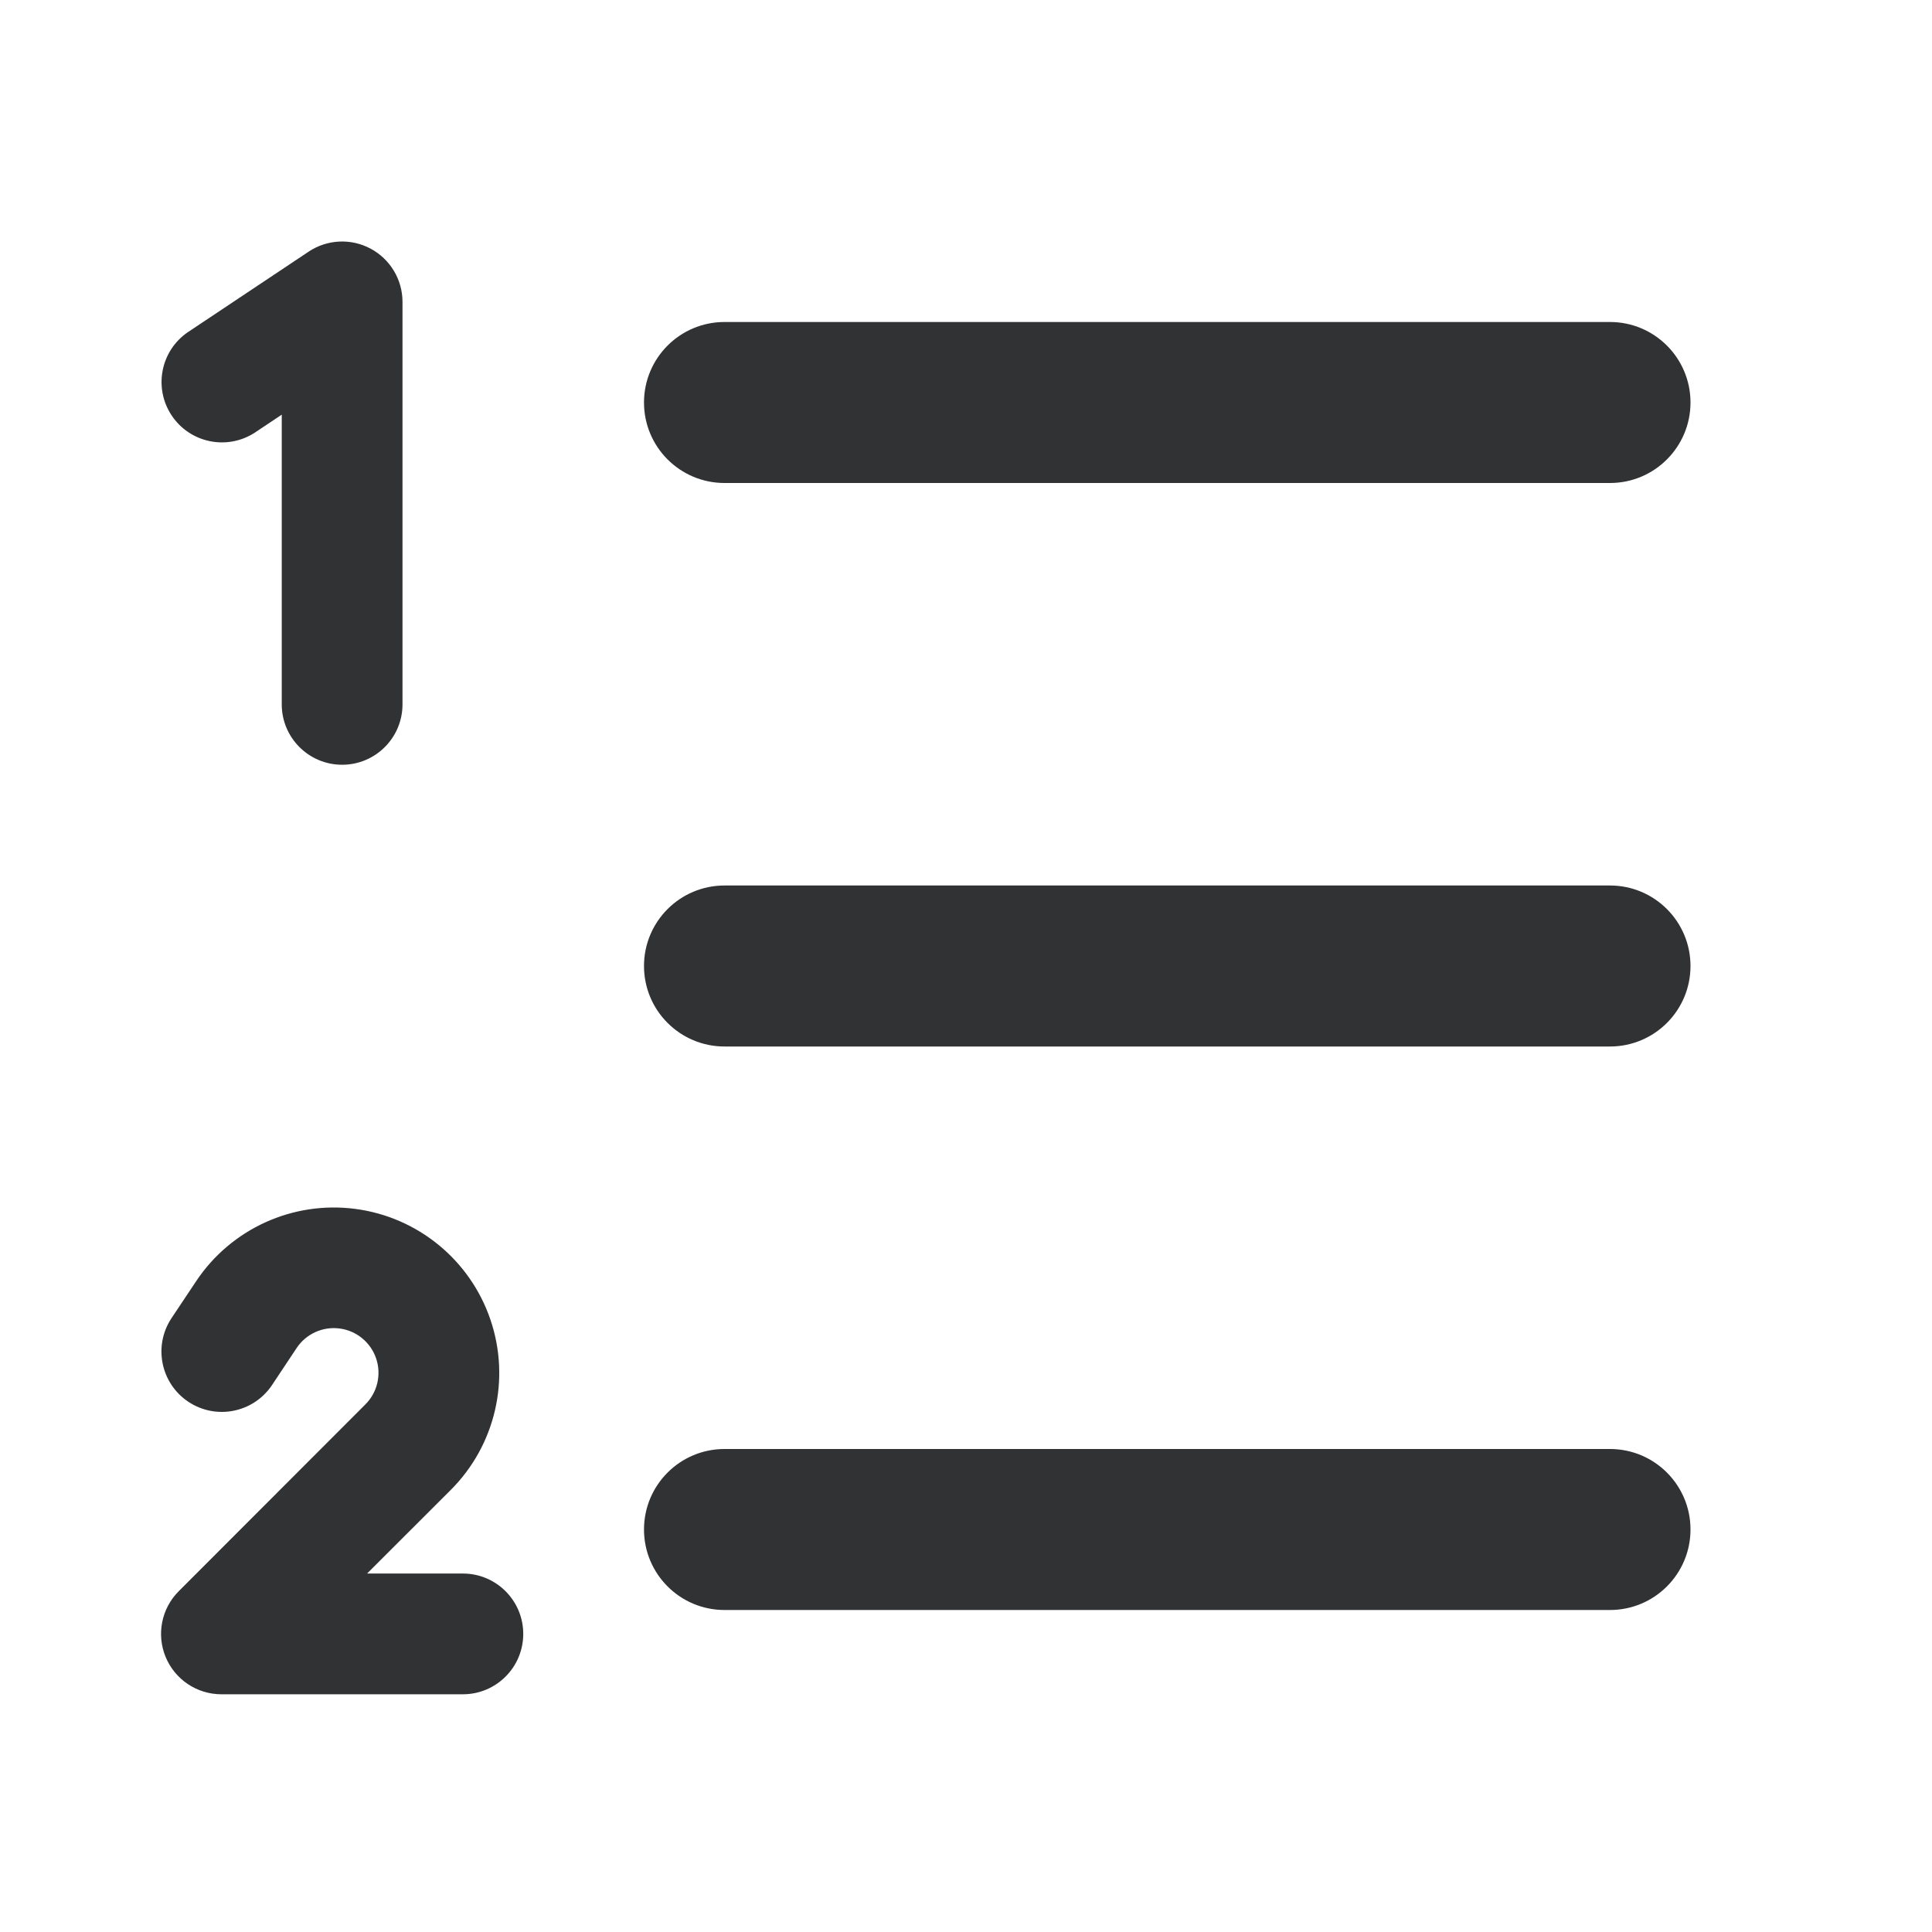
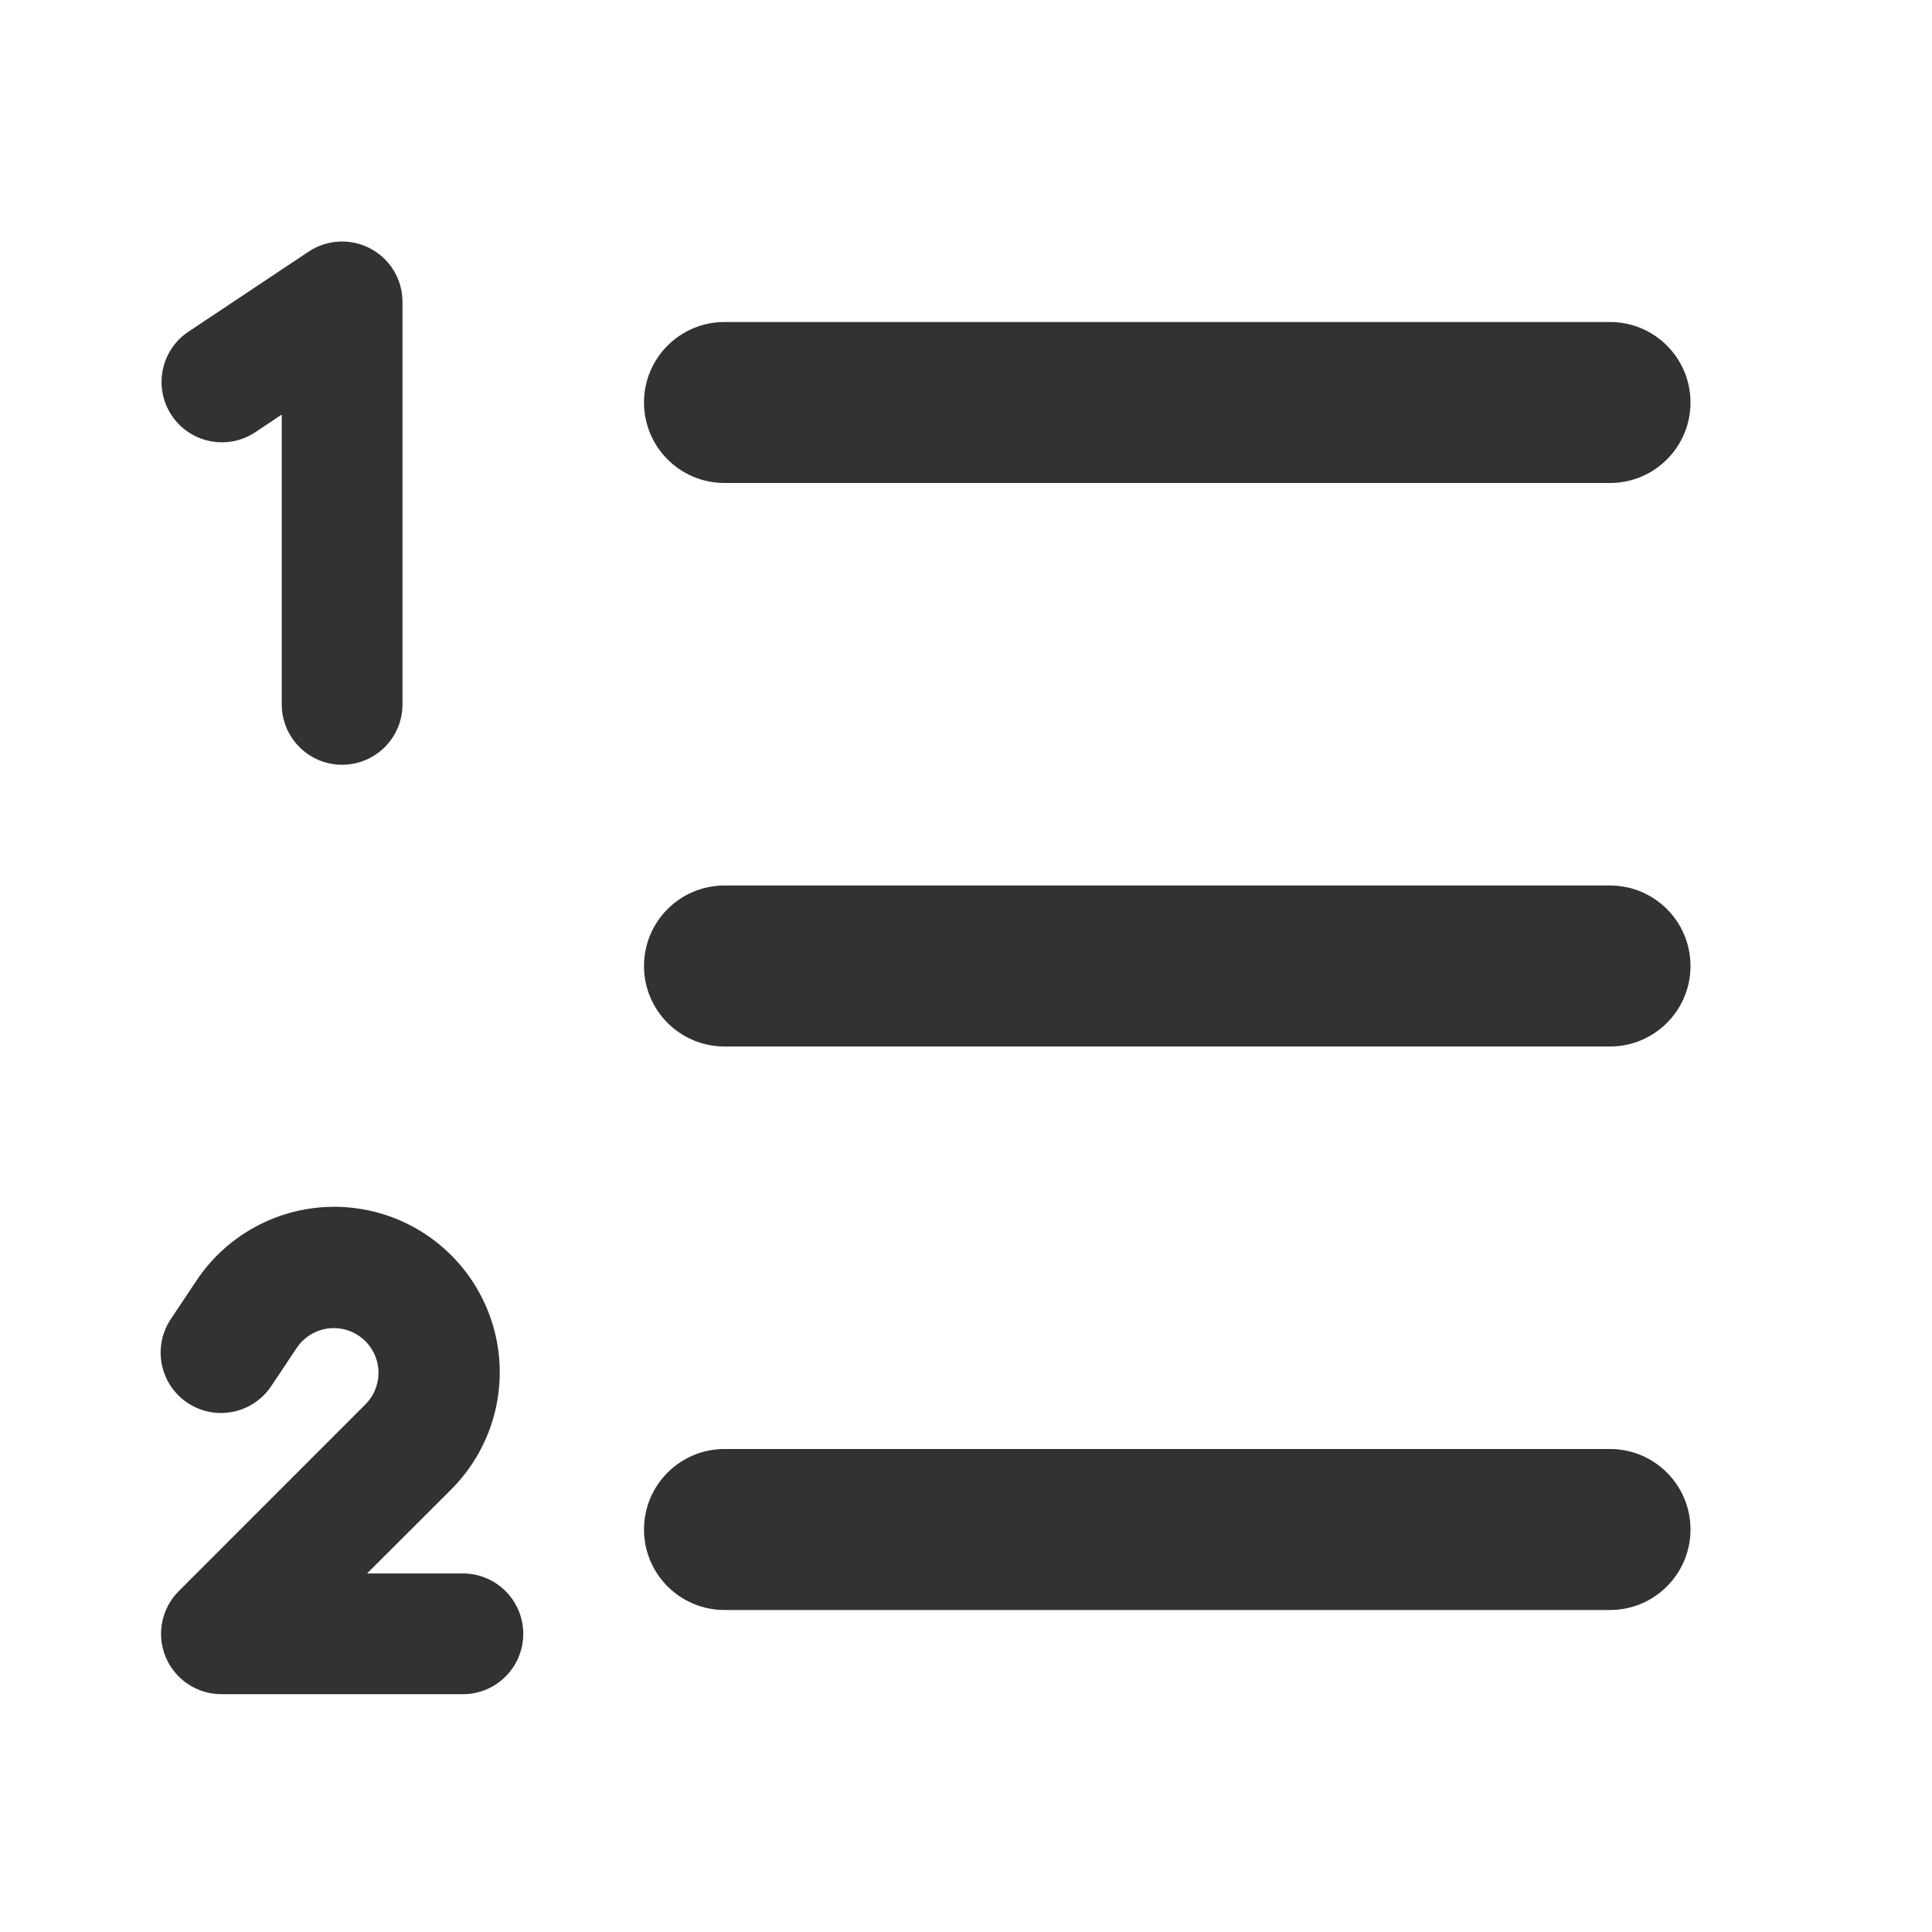
<svg xmlns="http://www.w3.org/2000/svg" width="24" height="24" fill="none" viewBox="0 0 24 24">
-   <path fill="#313234" fill-rule="evenodd" d="M4.604 3.089A.75.75 0 0 1 5 3.75v5a.75.75 0 0 1-1.5 0V5.151l-.334.223a.75.75 0 0 1-.832-1.248l1.5-1a.75.75 0 0 1 .77-.037M8 5a1 1 0 0 0 1 1h11a1 1 0 1 0 0-2H9a1 1 0 0 0-1 1m1 8a1 1 0 1 1 0-2h11a1 1 0 1 1 0 2zm0 7a1 1 0 1 1 0-2h11a1 1 0 1 1 0 2zm-5.316-3.253a.555.555 0 1 1 .854.7L2.22 19.767a.75.75 0 0 0 .53 1.28h3a.75.75 0 1 0 0-1.5H4.56L5.6 18.508a2.055 2.055 0 1 0-3.163-2.593l-.31.465a.75.75 0 0 0 1.248.832z" clip-rule="evenodd" />
+   <path fill="#313234" d="M2.436 15.915a2.056 2.056 0 1 1 3.163 2.593L4.56 19.546H5.75a.75.75 0 0 1 0 1.5h-3a.75.75 0 0 1-.53-1.28l2.318-2.319a.555.555 0 1 0-.854-.7l-.31.465a.75.75 0 1 1-1.248-.832zM20 18a1 1 0 1 1 0 2H9a1 1 0 1 1 0-2zm0-7a1 1 0 1 1 0 2H9a1 1 0 1 1 0-2zM3.834 3.126A.75.75 0 0 1 5 3.75v5a.75.75 0 1 1-1.5 0V5.15l-.334.223a.75.75 0 0 1-.832-1.248zM20 4a1 1 0 1 1 0 2H9a1 1 0 1 1 0-2z" />
</svg>
